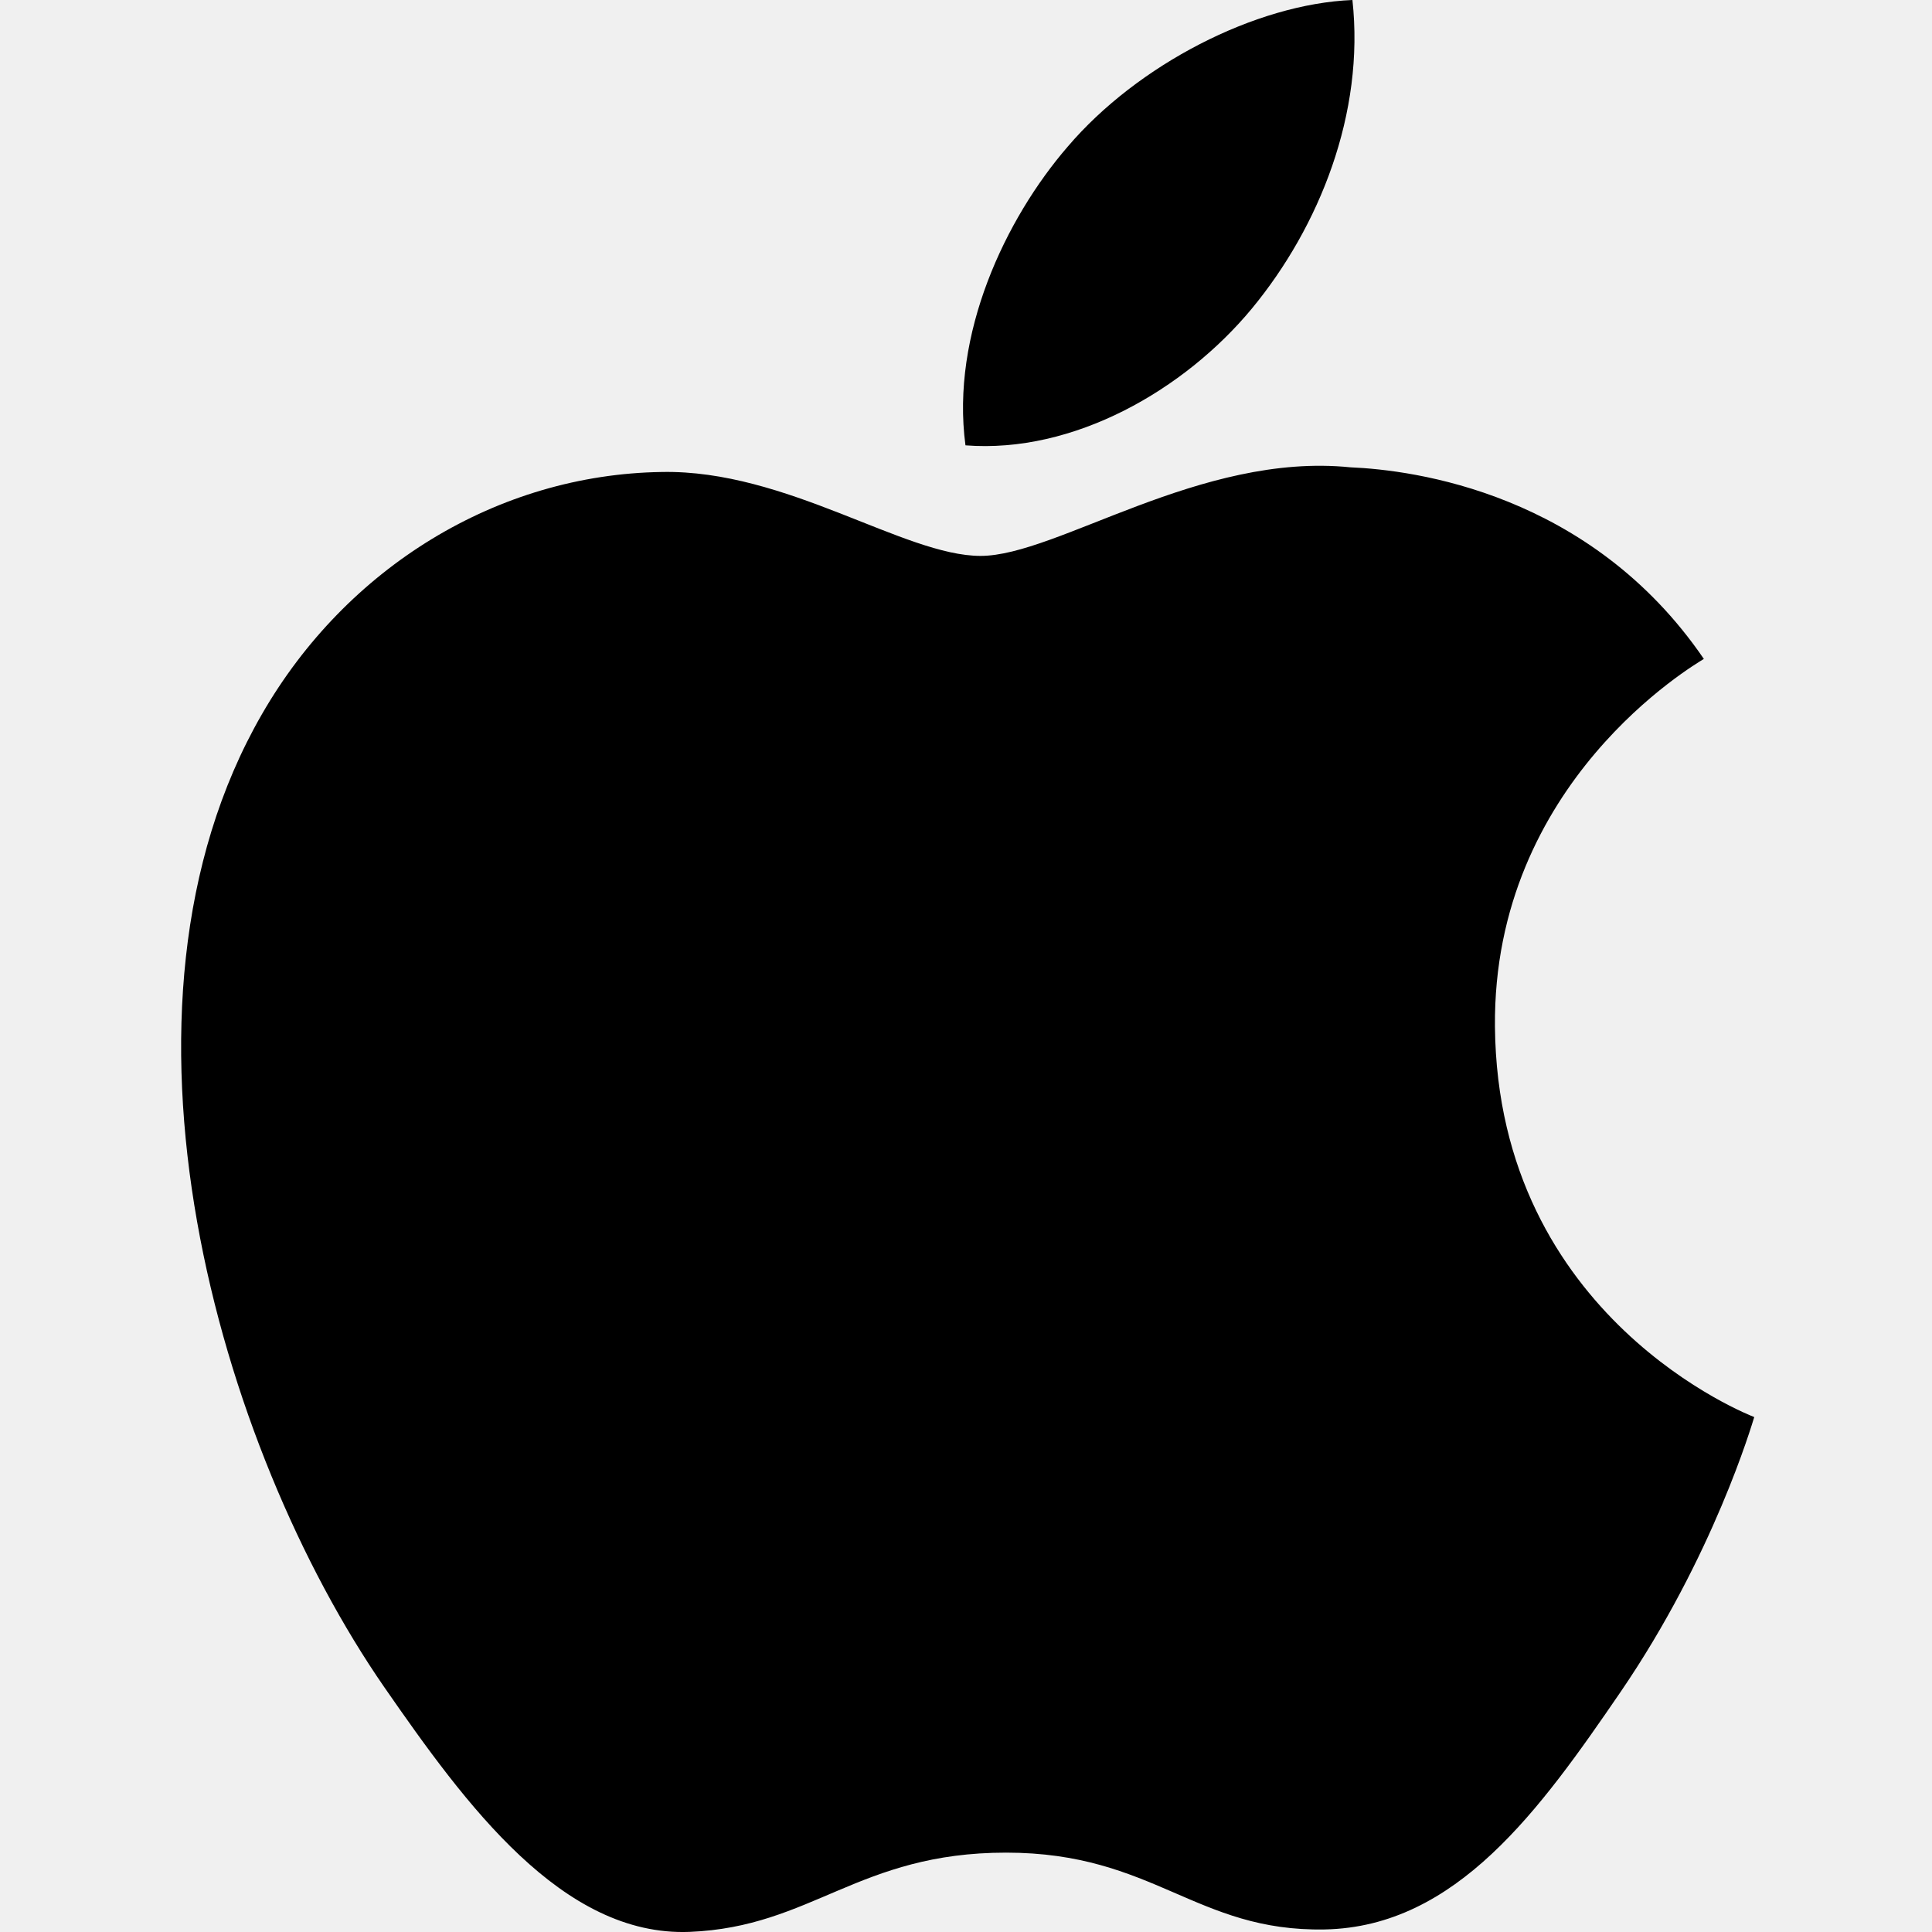
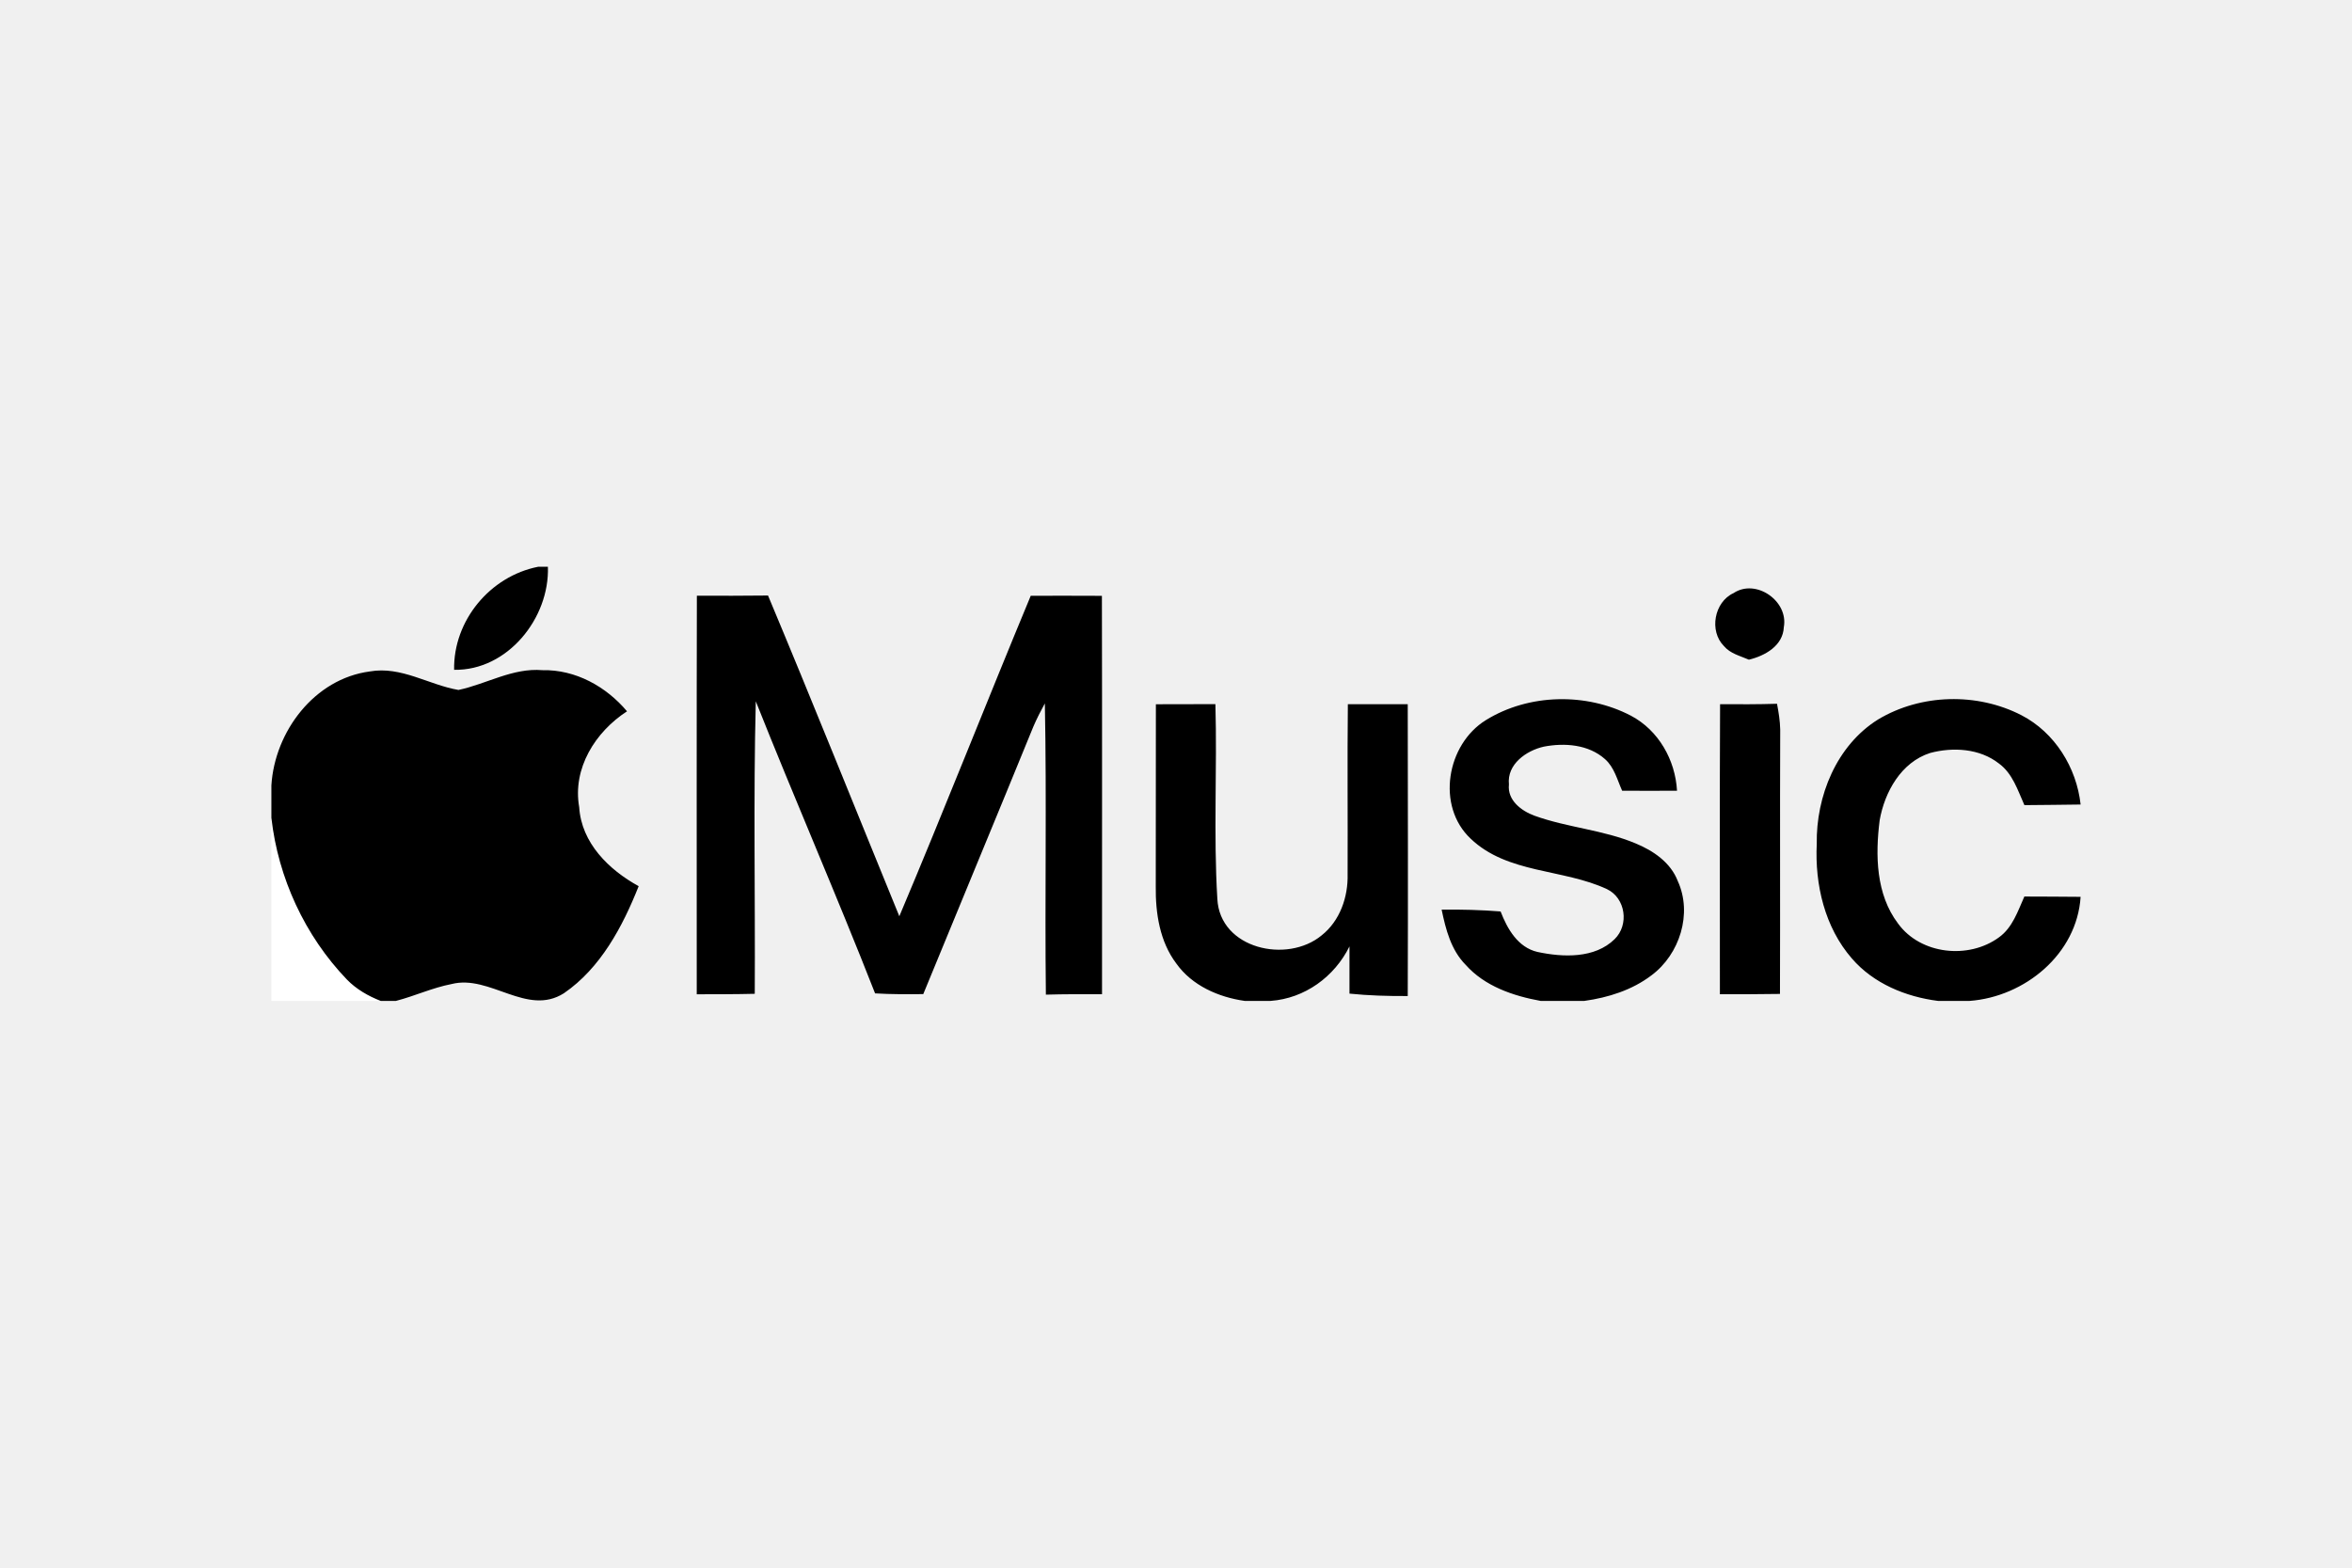
- <svg xmlns="http://www.w3.org/2000/svg" xmlns:xlink="http://www.w3.org/1999/xlink" viewBox="0 0 32 32" width="64" height="64">
-   <g transform="matrix(.036771 0 0 .036771 3 0)">
-     <defs>
-       <path id="A" d="M0 0h708.7v870.3H0z" />
-       <path id="B" d="M591.8 462.4c-1-110.1 90-163 94.1-165.6-51.2-74.9-130.8-85.1-159.2-86.3-67.7-6.9-132.2 39.9-166.6 39.9s-87.4-38.9-143.6-37.8c-73.9 1.1-142 42.9-180.1 109.1-76.7 133-19.6 330.3 55.2 438.4 36.6 52.8 80.1 112.3 137.4 110.1 55.2-2.2 76-35.7 142.6-35.7s85.4 35.7 143.6 34.6c59.3-1.2 96.9-54 133.2-107 41.9-61.3 59.2-120.7 60.2-123.8-1.3-.5-115.6-44.3-116.8-175.9" />
-     </defs>
-     <clipPath id="C">
-       <use xlink:href="#A" />
-     </clipPath>
-     <g clip-path="url(#C)">
-       <use xlink:href="#B" />
-     </g>
-     <path d="M482.3 139c30.4-36.8 50.9-88 45.3-139-43.8 1.8-96.8 29.2-128.2 66-28.1 32.5-52.8 84.6-46.1 134.6 48.7 3.8 98.6-24.9 129-61.6" />
-   </g>
-   <g clip-path="url(#C)" transform="matrix(.098524 0 0 .098524 89.57976 -18.77052)">
-     <use xlink:href="#B" />
-   </g>
-   <path d="M137.098-5.076c2.995-3.626 5.015-8.67 4.463-13.695-4.315.177-9.537 2.877-12.63 6.503-2.77 3.202-5.202 8.335-4.542 13.26 4.798.374 9.714-2.453 12.71-6.07" />
-   <path d="M185.7 37.457l-4.966 15.045h-6.384l16.247-47.824h7.448l16.316 47.824h-6.6l-5.113-15.045zm15.685-4.828l-4.68-13.764c-1.064-3.123-1.773-5.96-2.483-8.73h-.138l-2.414 8.66L187 32.63z" enable-background="new " />
-   <path d="M219.208 29.368c0-4.394-.138-7.95-.286-11.212h5.606l.286 5.892h.138c2.552-4.187 6.6-6.67 12.207-6.67 8.306 0 14.542 7.025 14.542 17.458 0 12.345-7.517 18.444-15.606 18.444-4.542 0-8.512-2-10.572-5.4h-.138v18.66h-6.177zm6.168 9.153c0 .926.138 1.773.286 2.552 1.133 4.325 4.897 7.3 9.37 7.3 6.6 0 10.434-5.4 10.434-13.27 0-6.887-3.616-12.77-10.217-12.77-4.256 0-8.227 3.054-9.44 7.734-.217.778-.424 1.704-.424 2.552v5.892zm32.778-9.153c0-4.394-.138-7.95-.286-11.212h5.606l.286 5.892h.138c2.552-4.187 6.6-6.67 12.207-6.67 8.306 0 14.542 7.025 14.542 17.458 0 12.345-7.517 18.444-15.606 18.444-4.542 0-8.512-2-10.572-5.4h-.138v18.66h-6.177zm6.177 9.153c0 .926.138 1.773.286 2.552 1.133 4.325 4.897 7.3 9.37 7.3 6.6 0 10.434-5.4 10.434-13.27 0-6.887-3.616-12.77-10.217-12.77-4.256 0-8.227 3.054-9.44 7.734-.217.778-.424 1.704-.424 2.552v5.892zM297.1 2.126h6.246V52.5H297.1zm18.8 34.336c.138 8.444 5.537 11.92 11.774 11.92 4.473 0 7.163-.778 9.508-1.773l1.064 4.473c-2.197.995-5.96 2.128-11.42 2.128-10.572 0-16.887-6.956-16.887-17.3s6.1-18.523 16.1-18.523c11.212 0 14.187 9.862 14.187 16.178 0 1.28-.138 2.266-.217 2.906zm18.306-4.473c.07-3.97-1.635-10.148-8.66-10.148-6.315 0-9.084 5.823-9.577 10.148z" enable-background="new " />
+ <svg xmlns="http://www.w3.org/2000/svg" height="800" width="1200" viewBox="-44.998 -18 389.987 108">
+   <path d="M0 41.62C1.12 51.6 5.56 61.2 12.52 68.45c1.56 1.61 3.54 2.74 5.61 3.55H0z" fill="#fff" />
+   <path d="M44.23 0h1.62c.29 8.51-6.68 17.24-15.55 17.09C30.15 8.92 36.27 1.57 44.23 0zm198.21 4.37c3.71-2.47 9.13 1.3 8.34 5.64-.14 3.09-3.11 4.75-5.79 5.4-1.44-.63-3.09-1-4.14-2.26-2.49-2.49-1.62-7.31 1.59-8.78zM70.55 4.8c3.93.01 7.86.02 11.8-.03 7.4 17.67 14.52 35.46 21.77 53.19 7.45-17.64 14.44-35.47 21.79-53.15 3.94-.01 7.87-.01 11.8.01.05 22.02.01 44.05.02 66.07-3.1-.01-6.2-.02-9.31.07-.19-16.1.15-32.2-.17-48.3-.69 1.25-1.33 2.52-1.9 3.83-6.04 14.81-12.19 29.58-18.26 44.38-2.66.03-5.33.04-7.99-.12-6.36-16.24-13.34-32.24-19.78-48.44-.41 16.16-.08 32.34-.17 48.51-3.21.08-6.41.07-9.62.08 0-22.04-.03-44.07.02-66.1z" />
+   <path d="M16.32 17.36c5.2-.92 9.76 2.22 14.7 3.07 4.67-.99 9.01-3.7 13.93-3.28 5.48-.12 10.56 2.71 14.02 6.82-5.26 3.41-9.07 9.46-7.93 15.9.37 5.94 4.92 10.39 9.86 13.1-2.66 6.7-6.31 13.59-12.4 17.76-6.12 3.88-12.24-3.14-18.61-1.53-3.17.61-6.12 1.99-9.24 2.8h-2.52c-2.07-.81-4.05-1.94-5.61-3.55C5.56 61.2 1.12 51.6 0 41.62v-5.36c.55-8.94 7.14-17.69 16.32-18.9zm185.06 8.07c7.11-4.4 16.66-4.59 24.05-.73 4.58 2.42 7.35 7.33 7.64 12.44-3.04.02-6.07.02-9.1 0-.81-1.8-1.3-3.88-2.84-5.24-2.73-2.44-6.7-2.73-10.14-2.07-2.91.65-6.15 2.92-5.79 6.27-.29 2.63 2.06 4.39 4.25 5.19 5.46 1.97 11.39 2.34 16.76 4.59 2.93 1.21 5.8 3.16 6.98 6.23 2.48 5.4.32 12.18-4.36 15.65-3.22 2.45-7.18 3.69-11.13 4.24h-7.24c-4.56-.83-9.28-2.43-12.44-5.99-2.43-2.46-3.3-5.88-3.98-9.15 3.26-.03 6.52.04 9.78.31 1.11 2.88 2.86 5.96 6.12 6.71 4.21.9 9.49 1.12 12.79-2.13 2.42-2.36 1.83-6.79-1.26-8.28-7.27-3.41-16.5-2.53-22.62-8.38-5.75-5.41-3.98-15.64 2.53-19.66zm65.05-.12c7.1-4.25 16.41-4.47 23.75-.69 5.53 2.86 9.14 8.68 9.81 14.81-3.11.05-6.21.07-9.32.1-1.1-2.45-1.95-5.24-4.22-6.9-3.18-2.5-7.62-2.76-11.41-1.75-4.8 1.54-7.54 6.45-8.37 11.16-.73 5.8-.63 12.28 3.06 17.14 3.74 5.14 11.71 5.96 16.72 2.28 2.25-1.61 3.13-4.35 4.21-6.77 3.11.02 6.22.01 9.33.05-.61 9.5-9.25 16.57-18.4 17.26h-5.24c-5.35-.68-10.7-2.88-14.28-7.03-4.51-5.18-6.16-12.26-5.83-19-.13-7.93 3.28-16.36 10.19-20.66zM146.66 22.8c3.29 0 6.58 0 9.87-.02.3 10.76-.33 21.55.32 32.29.41 8.32 11.58 10.78 17.28 6.07 3.05-2.4 4.42-6.38 4.32-10.17.04-9.39-.06-18.79.04-28.18 3.31.01 6.62.01 9.93 0 .02 16.14.06 32.27 0 48.4-3.23.02-6.45-.07-9.66-.4 0-2.61-.01-5.22 0-7.83-2.49 5.04-7.41 8.63-13.09 9.04h-4.28c-4.35-.62-8.74-2.54-11.34-6.2-2.75-3.64-3.46-8.34-3.41-12.79.02-10.07 0-20.14.02-30.21zm93.55-.01c3.15.02 6.3.03 9.44-.07.27 1.41.5 2.83.53 4.27-.06 14.62.01 29.23-.04 43.85-3.32.06-6.64.05-9.96.05.01-16.03-.05-32.06.03-48.1z" />
</svg>
